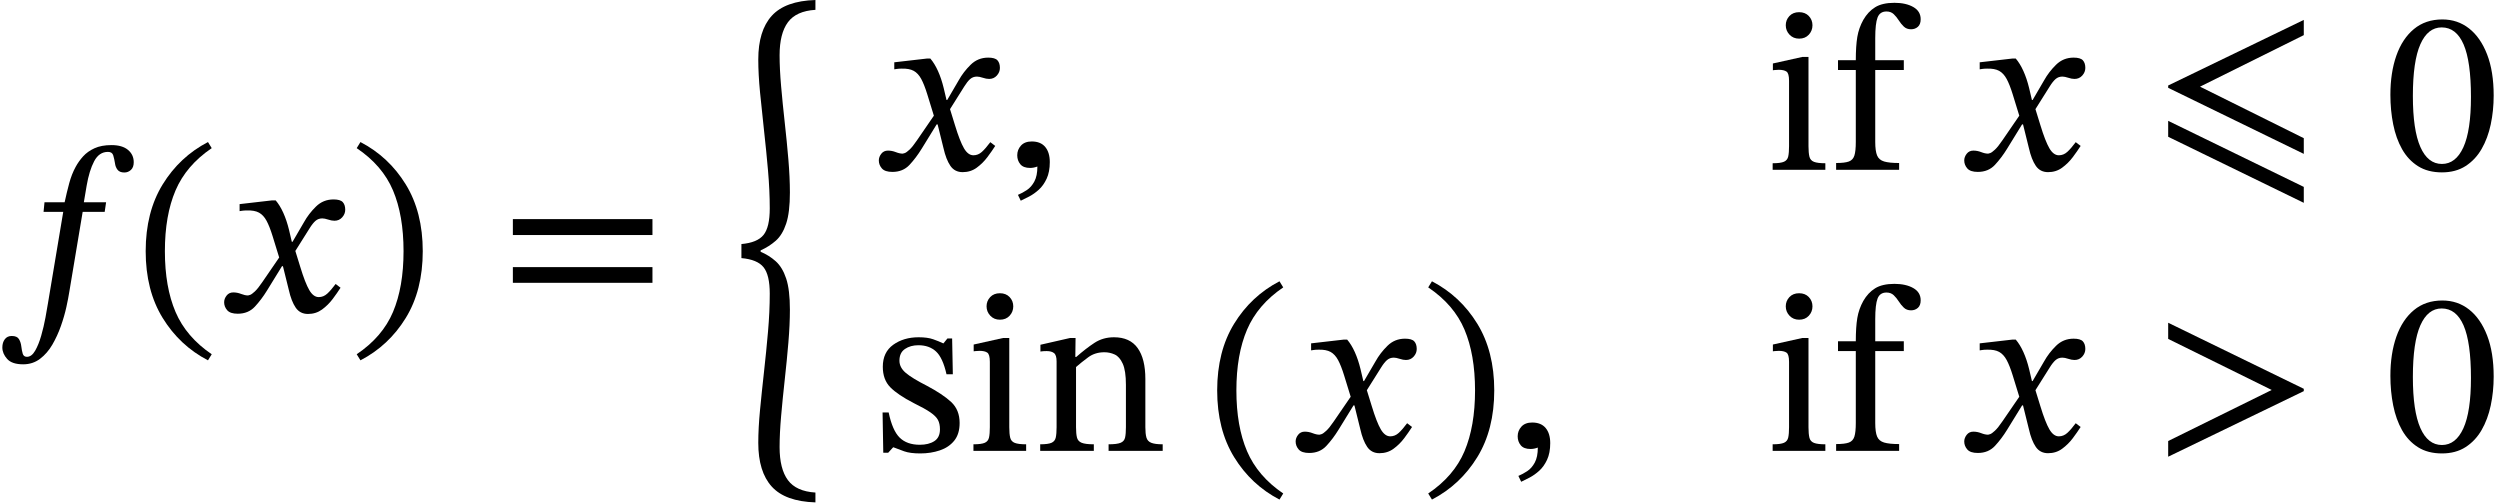
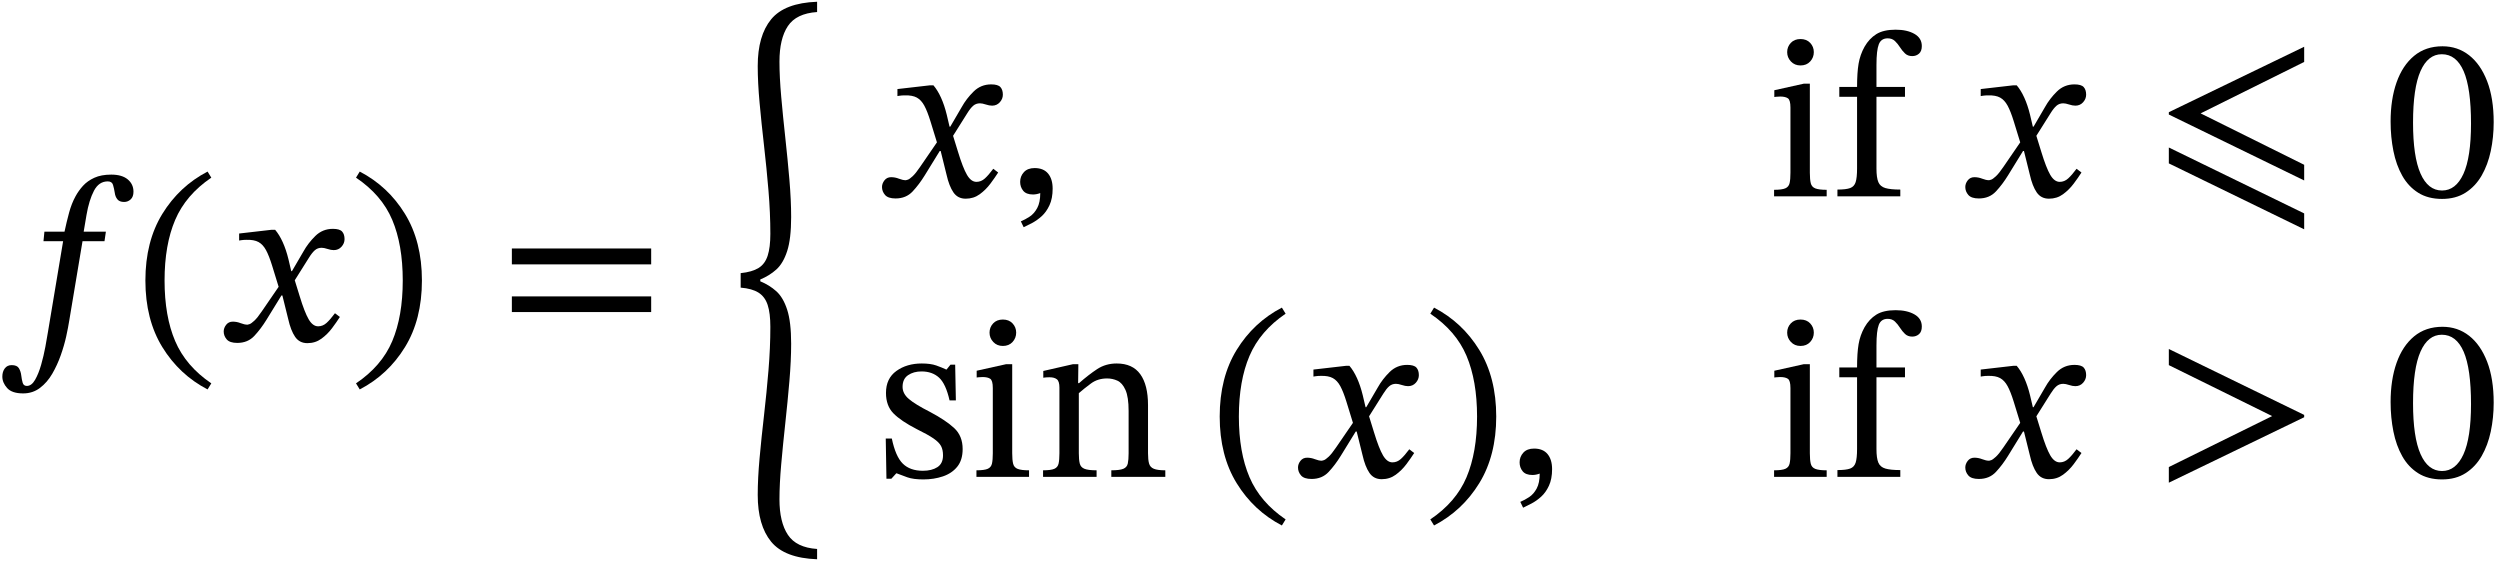
- <svg xmlns="http://www.w3.org/2000/svg" width="128.089" height="25.74" viewBox="0 0 128.089 25.74">
+ <svg xmlns="http://www.w3.org/2000/svg" width="128.341" height="28.8" viewBox="0 0 128.341 28.8">
  <g fill="#000000">
-     <path transform="matrix(0.012 0 0 -0.012 0 15.966)" d="M190 467L276 467Q285 509 295.5 548Q306 587 323 618Q336 642 355 663Q374 684 403.5 697.5Q433 711 476 711Q522 711 546.5 690.5Q571 670 571 638Q571 616 559 605Q547 594 531 594Q511 594 502 605.5Q493 617 491 633Q488 652 483.5 667Q479 682 461 682Q423 682 402 642Q381 602 370 538L358 467L453 467L447 426L353 426L296 85Q292 59 283.5 20Q275 -19 260 -61.5Q245 -104 223.5 -141Q202 -178 171 -201.5Q140 -225 99 -225Q51 -225 30.5 -202Q10 -179 10 -153Q10 -132 20.5 -118Q31 -104 50 -104Q73 -104 81 -117.5Q89 -131 91 -148.5Q93 -166 97 -179.5Q101 -193 115 -193Q135 -193 150 -167Q165 -141 176 -102.5Q187 -64 194 -26Q201 12 205 37L270 426L186 426Z" />
-     <path transform="matrix(0.012 0 0 -0.012 6.924 16.11)" d="M45 270Q45 437 117.5 555Q190 673 311 736L327 710Q218 636 172.5 529.5Q127 423 127 270Q127 117 172.5 10.5Q218 -96 327 -170L311 -196Q190 -133 117.5 -15Q45 103 45 270Z" />
-     <path transform="matrix(0.012 0 0 -0.012 11.208 15.966)" d="M315 298L364 382Q384 418 415 448.5Q446 479 490 479Q519 479 529.5 467.5Q540 456 540 435Q540 417 527 402.5Q514 388 494 388Q482 388 467 393Q452 398 442 398Q425 398 413 387.5Q401 377 388 356L327 259L348 191Q369 122 386.5 92Q404 62 427 62Q447 62 463 76.5Q479 91 499 118L520 102Q506 80 486.5 54Q467 28 441 9Q415 -10 381 -10Q347 -10 328.5 17Q310 44 299 93L274 194L270 194L206 90Q182 51 154 21Q126 -9 81 -9Q49 -9 36 6Q23 21 23 40Q23 55 33.5 68.5Q44 82 62 82Q79 82 95.5 75.5Q112 69 125 69Q127 69 134 71.5Q141 74 154 86Q167 98 186 126L258 231L230 322Q217 364 204 388Q191 412 172 422.5Q153 433 120 432Q108 432 98.5 430.5Q89 429 89 429L89 459L228 475L243 475Q261 454 275.5 422Q290 390 300 349L312 298Z" />
-     <path transform="matrix(0.012 0 0 -0.012 17.916 16.11)" d="M312 270Q312 103 239.5 -15Q167 -133 46 -196L30 -170Q140 -96 185 10.5Q230 117 230 270Q230 423 185 529.5Q140 636 30 710L46 736Q167 673 239.5 555Q312 437 312 270Z" />
-     <path transform="matrix(0.012 0 0 -0.012 25.533 15.966)" d="M658 327L62 327L62 395L658 395ZM658 123L62 123L62 190L658 190Z" />
-     <path transform="matrix(0.012 0 0 -0.012 37.507 16.104)" d="M40 240L40 300Q108 306 134.5 339Q161 372 161 452Q161 529 153.5 614.5Q146 700 136.5 785Q127 870 119.5 947.5Q112 1025 112 1088Q112 1211 169.5 1274.5Q227 1338 356 1342L356 1300Q274 1295 238.5 1247Q203 1199 203 1106Q203 1048 209.5 973.5Q216 899 225 818.5Q234 738 240.5 661Q247 584 247 520Q247 435 231 387Q215 339 186.5 314Q158 289 122 273L122 267Q158 252 186.5 226.5Q215 201 231 153Q247 105 247 20Q247 -44 240.5 -121Q234 -198 225 -279Q216 -360 209.5 -434.5Q203 -509 203 -567Q203 -660 238.5 -708Q274 -756 356 -761L356 -803Q227 -799 169.5 -735.5Q112 -672 112 -549Q112 -486 119.5 -408Q127 -330 136.5 -245Q146 -160 153.5 -74.5Q161 11 161 88Q161 168 134.5 201Q108 234 40 240Z" />
-     <path transform="matrix(0.012 0 0 -0.012 44.751 8.7)" d="M315 298L364 382Q384 418 415 448.5Q446 479 490 479Q519 479 529.5 467.5Q540 456 540 435Q540 417 527 402.5Q514 388 494 388Q482 388 467 393Q452 398 442 398Q425 398 413 387.5Q401 377 388 356L327 259L348 191Q369 122 386.5 92Q404 62 427 62Q447 62 463 76.5Q479 91 499 118L520 102Q506 80 486.5 54Q467 28 441 9Q415 -10 381 -10Q347 -10 328.5 17Q310 44 299 93L274 194L270 194L206 90Q182 51 154 21Q126 -9 81 -9Q49 -9 36 6Q23 21 23 40Q23 55 33.5 68.5Q44 82 62 82Q79 82 95.5 75.5Q112 69 125 69Q127 69 134 71.5Q141 74 154 86Q167 98 186 126L258 231L230 322Q217 364 204 388Q191 412 172 422.5Q153 433 120 432Q108 432 98.5 430.5Q89 429 89 429L89 459L228 475L243 475Q261 454 275.5 422Q290 390 300 349L312 298Z" />
-     <path transform="matrix(0.012 0 0 -0.012 51.459 8.7)" d="M70 -132L58 -107Q77 -99 96 -86.5Q115 -74 128 -50Q141 -26 141 14Q125 8 110 8Q81 8 68 24Q55 40 55 62Q55 86 71 103.5Q87 121 117 121Q155 121 174.5 97.5Q194 74 194 33Q194 -9 180.5 -38Q167 -67 147 -85Q127 -103 106 -114Q85 -125 70 -132Z" />
-     <path transform="matrix(0.012 0 0 -0.012 90.439 8.7)" d="M257 28L257 0L32 0L32 28Q66 28 80.5 34.5Q95 41 98.5 57Q102 73 102 101L102 380Q102 412 91 419.5Q80 427 58 427Q48 427 40.5 426Q33 425 33 425L33 454L159 482L185 482L185 101Q185 72 189 56Q193 40 208.5 34Q224 28 257 28ZM145 673Q171 673 186.5 656.5Q202 640 202 617Q202 594 186.5 577Q171 560 145 560Q120 560 104 577Q88 594 88 617Q88 640 103.5 656.5Q119 673 145 673Z" />
-     <path transform="matrix(0.012 0 0 -0.012 93.859 8.7)" d="M26 468L102 468Q102 529 108.5 567.5Q115 606 134 640Q154 675 184.5 694Q215 713 267 713Q316 713 347.5 695Q379 677 379 643Q379 621 367 610.5Q355 600 338 600Q319 600 307 611.5Q295 623 285.5 638Q276 653 264 664.5Q252 676 233 676Q205 676 195 650.5Q185 625 185 562L185 468L307 468L307 426L185 426L185 119Q185 80 193 61Q201 42 223 35.5Q245 29 287 29L287 0L18 0L18 29Q55 29 72.5 35.5Q90 42 96 61Q102 80 102 119L102 426L26 426Z" />
-     <path transform="matrix(0.012 0 0 -0.012 100.363 8.7)" d="M315 298L364 382Q384 418 415 448.5Q446 479 490 479Q519 479 529.5 467.5Q540 456 540 435Q540 417 527 402.5Q514 388 494 388Q482 388 467 393Q452 398 442 398Q425 398 413 387.5Q401 377 388 356L327 259L348 191Q369 122 386.5 92Q404 62 427 62Q447 62 463 76.5Q479 91 499 118L520 102Q506 80 486.5 54Q467 28 441 9Q415 -10 381 -10Q347 -10 328.5 17Q310 44 299 93L274 194L270 194L206 90Q182 51 154 21Q126 -9 81 -9Q49 -9 36 6Q23 21 23 40Q23 55 33.5 68.5Q44 82 62 82Q79 82 95.5 75.5Q112 69 125 69Q127 69 134 71.5Q141 74 154 86Q167 98 186 126L258 231L230 322Q217 364 204 388Q191 412 172 422.5Q153 433 120 432Q108 432 98.5 430.5Q89 429 89 429L89 459L228 475L243 475Q261 454 275.5 422Q290 390 300 349L312 298Z" />
-     <path transform="matrix(0.012 0 0 -0.012 110.404 8.7)" d="M636 68L57 350L57 360L636 640L636 575L193 355L636 135ZM636 -141L57 141L57 209L636 -73Z" />
-     <path transform="matrix(0.012 0 0 -0.012 122.149 8.7)" d="M468 317Q468 253 455.5 194Q443 135 416.5 89Q390 43 348 16Q306 -11 247 -11Q187 -11 145 15.5Q103 42 77 88Q51 134 39 194Q27 254 27 320Q27 415 52.5 487.5Q78 560 127.5 601Q177 642 249 642Q314 642 363 603.5Q412 565 440 492.5Q468 420 468 317ZM371 311Q371 463 339.5 535.5Q308 608 246 608Q187 608 155 536Q123 464 123 315Q123 170 155 97.5Q187 25 247 25Q306 25 338.5 96Q371 167 371 311Z" />
-     <path transform="matrix(0.012 0 0 -0.012 44.751 23.1)" d="M39 164L65 164Q81 87 112 56.5Q143 26 198 26Q236 26 260 41.5Q284 57 284 92Q284 116 275.5 132Q267 148 243 164.5Q219 181 172 204Q104 239 72 271.5Q40 304 40 359Q40 421 84.5 453Q129 485 193 485Q231 485 255 476.5Q279 468 298 459L299 459L316 480L336 480L339 327L312 327Q296 398 267 424.5Q238 451 192 451Q158 451 134.5 435Q111 419 111 385Q111 356 138 333Q165 310 228 278Q296 242 332 208.5Q368 175 368 119Q368 72 345 43.5Q322 15 283.5 2Q245 -11 200 -11Q157 -11 131.5 -2Q106 7 86 15L84 15L63 -8L42 -8Z" />
-     <path transform="matrix(0.012 0 0 -0.012 49.491 23.1)" d="M257 28L257 0L32 0L32 28Q66 28 80.5 34.5Q95 41 98.5 57Q102 73 102 101L102 380Q102 412 91 419.5Q80 427 58 427Q48 427 40.5 426Q33 425 33 425L33 454L159 482L185 482L185 101Q185 72 189 56Q193 40 208.5 34Q224 28 257 28ZM145 673Q171 673 186.5 656.5Q202 640 202 617Q202 594 186.5 577Q171 560 145 560Q120 560 104 577Q88 594 88 617Q88 640 103.5 656.5Q119 673 145 673Z" />
-     <path transform="matrix(0.012 0 0 -0.012 52.911 23.1)" d="M481 307L481 101Q481 73 485.5 57Q490 41 506 34.5Q522 28 555 28L555 0L324 0L324 28Q360 28 375.5 34.5Q391 41 394.5 57Q398 73 398 101L398 282Q398 342 384.5 372Q371 402 350 411.5Q329 421 306 421Q266 421 237 399.5Q208 378 185 358L185 101Q185 73 189 57Q193 41 209 34.5Q225 28 261 28L261 0L32 0L32 28Q66 28 80.5 34.5Q95 41 98.5 57Q102 73 102 101L102 382Q102 409 91 417.5Q80 426 60 426Q47 426 40 425Q33 424 33 424L33 453L160 482L183 482L182 401L186 401Q227 437 263.5 461Q300 485 347 485Q415 485 448 439Q481 393 481 307Z" />
-     <path transform="matrix(0.012 0 0 -0.012 61.823 23.244)" d="M45 270Q45 437 117.5 555Q190 673 311 736L327 710Q218 636 172.5 529.5Q127 423 127 270Q127 117 172.5 10.5Q218 -96 327 -170L311 -196Q190 -133 117.5 -15Q45 103 45 270Z" />
-     <path transform="matrix(0.012 0 0 -0.012 66.107 23.1)" d="M315 298L364 382Q384 418 415 448.5Q446 479 490 479Q519 479 529.5 467.5Q540 456 540 435Q540 417 527 402.5Q514 388 494 388Q482 388 467 393Q452 398 442 398Q425 398 413 387.5Q401 377 388 356L327 259L348 191Q369 122 386.5 92Q404 62 427 62Q447 62 463 76.5Q479 91 499 118L520 102Q506 80 486.5 54Q467 28 441 9Q415 -10 381 -10Q347 -10 328.5 17Q310 44 299 93L274 194L270 194L206 90Q182 51 154 21Q126 -9 81 -9Q49 -9 36 6Q23 21 23 40Q23 55 33.5 68.5Q44 82 62 82Q79 82 95.5 75.5Q112 69 125 69Q127 69 134 71.5Q141 74 154 86Q167 98 186 126L258 231L230 322Q217 364 204 388Q191 412 172 422.5Q153 433 120 432Q108 432 98.5 430.5Q89 429 89 429L89 459L228 475L243 475Q261 454 275.5 422Q290 390 300 349L312 298Z" />
-     <path transform="matrix(0.012 0 0 -0.012 72.815 23.244)" d="M312 270Q312 103 239.5 -15Q167 -133 46 -196L30 -170Q140 -96 185 10.5Q230 117 230 270Q230 423 185 529.5Q140 636 30 710L46 736Q167 673 239.5 555Q312 437 312 270Z" />
-     <path transform="matrix(0.012 0 0 -0.012 77.099 23.1)" d="M70 -132L58 -107Q77 -99 96 -86.5Q115 -74 128 -50Q141 -26 141 14Q125 8 110 8Q81 8 68 24Q55 40 55 62Q55 86 71 103.5Q87 121 117 121Q155 121 174.5 97.5Q194 74 194 33Q194 -9 180.5 -38Q167 -67 147 -85Q127 -103 106 -114Q85 -125 70 -132Z" />
-     <path transform="matrix(0.012 0 0 -0.012 90.439 23.1)" d="M257 28L257 0L32 0L32 28Q66 28 80.5 34.5Q95 41 98.5 57Q102 73 102 101L102 380Q102 412 91 419.5Q80 427 58 427Q48 427 40.5 426Q33 425 33 425L33 454L159 482L185 482L185 101Q185 72 189 56Q193 40 208.5 34Q224 28 257 28ZM145 673Q171 673 186.5 656.5Q202 640 202 617Q202 594 186.5 577Q171 560 145 560Q120 560 104 577Q88 594 88 617Q88 640 103.5 656.5Q119 673 145 673Z" />
-     <path transform="matrix(0.012 0 0 -0.012 93.859 23.1)" d="M26 468L102 468Q102 529 108.5 567.5Q115 606 134 640Q154 675 184.5 694Q215 713 267 713Q316 713 347.5 695Q379 677 379 643Q379 621 367 610.5Q355 600 338 600Q319 600 307 611.5Q295 623 285.5 638Q276 653 264 664.5Q252 676 233 676Q205 676 195 650.5Q185 625 185 562L185 468L307 468L307 426L185 426L185 119Q185 80 193 61Q201 42 223 35.5Q245 29 287 29L287 0L18 0L18 29Q55 29 72.5 35.5Q90 42 96 61Q102 80 102 119L102 426L26 426Z" />
-     <path transform="matrix(0.012 0 0 -0.012 100.363 23.1)" d="M315 298L364 382Q384 418 415 448.5Q446 479 490 479Q519 479 529.5 467.5Q540 456 540 435Q540 417 527 402.5Q514 388 494 388Q482 388 467 393Q452 398 442 398Q425 398 413 387.5Q401 377 388 356L327 259L348 191Q369 122 386.5 92Q404 62 427 62Q447 62 463 76.5Q479 91 499 118L520 102Q506 80 486.5 54Q467 28 441 9Q415 -10 381 -10Q347 -10 328.5 17Q310 44 299 93L274 194L270 194L206 90Q182 51 154 21Q126 -9 81 -9Q49 -9 36 6Q23 21 23 40Q23 55 33.5 68.5Q44 82 62 82Q79 82 95.5 75.5Q112 69 125 69Q127 69 134 71.5Q141 74 154 86Q167 98 186 126L258 231L230 322Q217 364 204 388Q191 412 172 422.5Q153 433 120 432Q108 432 98.5 430.5Q89 429 89 429L89 459L228 475L243 475Q261 454 275.5 422Q290 390 300 349L312 298Z" />
-     <path transform="matrix(0.012 0 0 -0.012 110.404 23.1)" d="M636 255L57 -25L57 42L499 260L57 478L57 547L636 265Z" />
-     <path transform="matrix(0.012 0 0 -0.012 122.149 23.1)" d="M468 317Q468 253 455.5 194Q443 135 416.5 89Q390 43 348 16Q306 -11 247 -11Q187 -11 145 15.5Q103 42 77 88Q51 134 39 194Q27 254 27 320Q27 415 52.5 487.5Q78 560 127.5 601Q177 642 249 642Q314 642 363 603.5Q412 565 440 492.5Q468 420 468 317ZM371 311Q371 463 339.5 535.5Q308 608 246 608Q187 608 155 536Q123 464 123 315Q123 170 155 97.5Q187 25 247 25Q306 25 338.5 96Q371 167 371 311Z" />
+     <path transform="matrix(0.012 0 0 -0.012 0 17.496)" d="M190 467L276 467Q285 509 295.5 548Q306 587 323 618Q336 642 355 663Q374 684 403.5 697.5Q433 711 476 711Q522 711 546.5 690.5Q571 670 571 638Q571 616 559 605Q547 594 531 594Q511 594 502 605.5Q493 617 491 633Q488 652 483.5 667Q479 682 461 682Q423 682 402 642Q381 602 370 538L358 467L453 467L447 426L353 426L296 85Q292 59 283.5 20Q275 -19 260 -61.5Q245 -104 223.5 -141Q202 -178 171 -201.5Q140 -225 99 -225Q51 -225 30.5 -202Q10 -179 10 -153Q10 -132 20.5 -118Q31 -104 50 -104Q73 -104 81 -117.5Q89 -131 91 -148.5Q93 -166 97 -179.5Q101 -193 115 -193Q135 -193 150 -167Q165 -141 176 -102.5Q187 -64 194 -26Q201 12 205 37L270 426L186 426Z" />
+     <path transform="matrix(0.012 0 0 -0.012 6.924 17.64)" d="M45 270Q45 437 117.5 555Q190 673 311 736L327 710Q218 636 172.5 529.5Q127 423 127 270Q127 117 172.5 10.5Q218 -96 327 -170L311 -196Q190 -133 117.5 -15Q45 103 45 270Z" />
+     <path transform="matrix(0.012 0 0 -0.012 11.208 17.496)" d="M315 298L364 382Q384 418 415 448.5Q446 479 490 479Q519 479 529.5 467.5Q540 456 540 435Q540 417 527 402.5Q514 388 494 388Q482 388 467 393Q452 398 442 398Q425 398 413 387.5Q401 377 388 356L327 259L348 191Q369 122 386.5 92Q404 62 427 62Q447 62 463 76.5Q479 91 499 118L520 102Q506 80 486.5 54Q467 28 441 9Q415 -10 381 -10Q347 -10 328.5 17Q310 44 299 93L274 194L270 194L206 90Q182 51 154 21Q126 -9 81 -9Q49 -9 36 6Q23 21 23 40Q23 55 33.5 68.5Q44 82 62 82Q79 82 95.5 75.5Q112 69 125 69Q127 69 134 71.5Q141 74 154 86Q167 98 186 126L258 231L230 322Q217 364 204 388Q191 412 172 422.5Q153 433 120 432Q108 432 98.5 430.5Q89 429 89 429L89 459L228 475L243 475Q261 454 275.5 422Q290 390 300 349L312 298Z" />
+     <path transform="matrix(0.012 0 0 -0.012 17.916 17.64)" d="M312 270Q312 103 239.5 -15Q167 -133 46 -196L30 -170Q140 -96 185 10.5Q230 117 230 270Q230 423 185 529.5Q140 636 30 710L46 736Q167 673 239.5 555Q312 437 312 270Z" />
+     <path transform="matrix(0.012 0 0 -0.012 25.533 17.496)" d="M658 327L62 327L62 395L658 395ZM658 123L62 123L62 190L658 190Z" />
+     <path transform="matrix(0.012 0 0 -0.012 37.507 17.634)" d="M43 239L43 301Q92 306 119.5 323Q147 340 158.5 375.5Q170 411 170 469Q170 558 162 654Q154 750 143 846Q132 942 124 1029Q116 1116 116 1187Q116 1317 173.5 1387Q231 1457 370 1462L370 1418Q281 1412 245 1358Q209 1304 209 1206Q209 1140 216.5 1055.5Q224 971 234 880Q244 789 251.5 701Q259 613 259 541Q259 448 242 395.5Q225 343 195.5 316.5Q166 290 127 274L127 266Q166 250 195.5 223.5Q225 197 242 144.5Q259 92 259 -1Q259 -73 251.5 -161Q244 -249 234 -340.5Q224 -432 216.5 -516.5Q209 -601 209 -667Q209 -764 245 -818.5Q281 -873 370 -879L370 -923Q231 -918 173.5 -848Q116 -778 116 -648Q116 -577 124 -489.5Q132 -402 143 -306.5Q154 -211 162 -114.5Q170 -18 170 71Q170 130 158.5 165Q147 200 119.5 217.5Q92 235 43 239Z" />
+     <path transform="matrix(0.012 0 0 -0.012 45.003 10.08)" d="M315 298L364 382Q384 418 415 448.5Q446 479 490 479Q519 479 529.5 467.5Q540 456 540 435Q540 417 527 402.5Q514 388 494 388Q482 388 467 393Q452 398 442 398Q425 398 413 387.5Q401 377 388 356L327 259L348 191Q369 122 386.5 92Q404 62 427 62Q447 62 463 76.5Q479 91 499 118L520 102Q506 80 486.5 54Q467 28 441 9Q415 -10 381 -10Q347 -10 328.5 17Q310 44 299 93L274 194L270 194L206 90Q182 51 154 21Q126 -9 81 -9Q49 -9 36 6Q23 21 23 40Q23 55 33.5 68.5Q44 82 62 82Q79 82 95.5 75.5Q112 69 125 69Q127 69 134 71.5Q141 74 154 86Q167 98 186 126L258 231L230 322Q217 364 204 388Q191 412 172 422.5Q153 433 120 432Q108 432 98.5 430.5Q89 429 89 429L89 459L228 475L243 475Q261 454 275.5 422Q290 390 300 349L312 298Z" />
+     <path transform="matrix(0.012 0 0 -0.012 51.711 10.08)" d="M70 -132L58 -107Q77 -99 96 -86.5Q115 -74 128 -50Q141 -26 141 14Q125 8 110 8Q81 8 68 24Q55 40 55 62Q55 86 71 103.5Q87 121 117 121Q155 121 174.5 97.5Q194 74 194 33Q194 -9 180.5 -38Q167 -67 147 -85Q127 -103 106 -114Q85 -125 70 -132Z" />
+     <path transform="matrix(0.012 0 0 -0.012 90.691 10.08)" d="M257 28L257 0L32 0L32 28Q66 28 80.5 34.5Q95 41 98.5 57Q102 73 102 101L102 380Q102 412 91 419.5Q80 427 58 427Q48 427 40.5 426Q33 425 33 425L33 454L159 482L185 482L185 101Q185 72 189 56Q193 40 208.5 34Q224 28 257 28ZM145 673Q171 673 186.5 656.5Q202 640 202 617Q202 594 186.5 577Q171 560 145 560Q120 560 104 577Q88 594 88 617Q88 640 103.5 656.5Q119 673 145 673Z" />
+     <path transform="matrix(0.012 0 0 -0.012 94.111 10.08)" d="M26 468L102 468Q102 529 108.5 567.5Q115 606 134 640Q154 675 184.5 694Q215 713 267 713Q316 713 347.5 695Q379 677 379 643Q379 621 367 610.5Q355 600 338 600Q319 600 307 611.5Q295 623 285.5 638Q276 653 264 664.5Q252 676 233 676Q205 676 195 650.5Q185 625 185 562L185 468L307 468L307 426L185 426L185 119Q185 80 193 61Q201 42 223 35.5Q245 29 287 29L287 0L18 0L18 29Q55 29 72.5 35.5Q90 42 96 61Q102 80 102 119L102 426L26 426Z" />
+     <path transform="matrix(0.012 0 0 -0.012 100.615 10.08)" d="M315 298L364 382Q384 418 415 448.5Q446 479 490 479Q519 479 529.5 467.5Q540 456 540 435Q540 417 527 402.5Q514 388 494 388Q482 388 467 393Q452 398 442 398Q425 398 413 387.5Q401 377 388 356L327 259L348 191Q369 122 386.5 92Q404 62 427 62Q447 62 463 76.5Q479 91 499 118L520 102Q506 80 486.5 54Q467 28 441 9Q415 -10 381 -10Q347 -10 328.5 17Q310 44 299 93L274 194L270 194L206 90Q182 51 154 21Q126 -9 81 -9Q49 -9 36 6Q23 21 23 40Q23 55 33.5 68.5Q44 82 62 82Q79 82 95.5 75.5Q112 69 125 69Q127 69 134 71.5Q141 74 154 86Q167 98 186 126L258 231L230 322Q217 364 204 388Q191 412 172 422.5Q153 433 120 432Q108 432 98.5 430.5Q89 429 89 429L89 459L228 475L243 475Q261 454 275.5 422Q290 390 300 349L312 298Z" />
+     <path transform="matrix(0.012 0 0 -0.012 110.656 10.08)" d="M636 68L57 350L57 360L636 640L636 575L193 355L636 135ZM636 -141L57 141L57 209L636 -73Z" />
+     <path transform="matrix(0.012 0 0 -0.012 122.401 10.08)" d="M468 317Q468 253 455.5 194Q443 135 416.5 89Q390 43 348 16Q306 -11 247 -11Q187 -11 145 15.5Q103 42 77 88Q51 134 39 194Q27 254 27 320Q27 415 52.5 487.5Q78 560 127.5 601Q177 642 249 642Q314 642 363 603.5Q412 565 440 492.5Q468 420 468 317ZM371 311Q371 463 339.5 535.5Q308 608 246 608Q187 608 155 536Q123 464 123 315Q123 170 155 97.5Q187 25 247 25Q306 25 338.5 96Q371 167 371 311Z" />
+     <path transform="matrix(0.012 0 0 -0.012 45.003 24.48)" d="M39 164L65 164Q81 87 112 56.5Q143 26 198 26Q236 26 260 41.5Q284 57 284 92Q284 116 275.5 132Q267 148 243 164.5Q219 181 172 204Q104 239 72 271.5Q40 304 40 359Q40 421 84.5 453Q129 485 193 485Q231 485 255 476.5Q279 468 298 459L299 459L316 480L336 480L339 327L312 327Q296 398 267 424.5Q238 451 192 451Q158 451 134.5 435Q111 419 111 385Q111 356 138 333Q165 310 228 278Q296 242 332 208.5Q368 175 368 119Q368 72 345 43.5Q322 15 283.5 2Q245 -11 200 -11Q157 -11 131.5 -2Q106 7 86 15L84 15L63 -8L42 -8Z" />
+     <path transform="matrix(0.012 0 0 -0.012 49.743 24.48)" d="M257 28L257 0L32 0L32 28Q66 28 80.5 34.5Q95 41 98.5 57Q102 73 102 101L102 380Q102 412 91 419.5Q80 427 58 427Q48 427 40.5 426Q33 425 33 425L33 454L159 482L185 482L185 101Q185 72 189 56Q193 40 208.5 34Q224 28 257 28ZM145 673Q171 673 186.5 656.5Q202 640 202 617Q202 594 186.5 577Q171 560 145 560Q120 560 104 577Q88 594 88 617Q88 640 103.5 656.5Q119 673 145 673Z" />
+     <path transform="matrix(0.012 0 0 -0.012 53.163 24.48)" d="M481 307L481 101Q481 73 485.5 57Q490 41 506 34.5Q522 28 555 28L555 0L324 0L324 28Q360 28 375.5 34.5Q391 41 394.5 57Q398 73 398 101L398 282Q398 342 384.5 372Q371 402 350 411.5Q329 421 306 421Q266 421 237 399.5Q208 378 185 358L185 101Q185 73 189 57Q193 41 209 34.5Q225 28 261 28L261 0L32 0L32 28Q66 28 80.5 34.5Q95 41 98.5 57Q102 73 102 101L102 382Q102 409 91 417.5Q80 426 60 426Q47 426 40 425Q33 424 33 424L33 453L160 482L183 482L182 401L186 401Q227 437 263.5 461Q300 485 347 485Q415 485 448 439Q481 393 481 307Z" />
+     <path transform="matrix(0.012 0 0 -0.012 62.075 24.624)" d="M45 270Q45 437 117.5 555Q190 673 311 736L327 710Q218 636 172.5 529.5Q127 423 127 270Q127 117 172.5 10.5Q218 -96 327 -170L311 -196Q190 -133 117.5 -15Q45 103 45 270Z" />
+     <path transform="matrix(0.012 0 0 -0.012 66.359 24.48)" d="M315 298L364 382Q384 418 415 448.5Q446 479 490 479Q519 479 529.5 467.5Q540 456 540 435Q540 417 527 402.5Q514 388 494 388Q482 388 467 393Q452 398 442 398Q425 398 413 387.5Q401 377 388 356L327 259L348 191Q369 122 386.5 92Q404 62 427 62Q447 62 463 76.5Q479 91 499 118L520 102Q506 80 486.5 54Q467 28 441 9Q415 -10 381 -10Q347 -10 328.5 17Q310 44 299 93L274 194L270 194L206 90Q182 51 154 21Q126 -9 81 -9Q49 -9 36 6Q23 21 23 40Q23 55 33.5 68.5Q44 82 62 82Q79 82 95.5 75.5Q112 69 125 69Q127 69 134 71.5Q141 74 154 86Q167 98 186 126L258 231L230 322Q217 364 204 388Q191 412 172 422.5Q153 433 120 432Q108 432 98.5 430.5Q89 429 89 429L89 459L228 475L243 475Q261 454 275.5 422Q290 390 300 349L312 298Z" />
+     <path transform="matrix(0.012 0 0 -0.012 73.067 24.624)" d="M312 270Q312 103 239.5 -15Q167 -133 46 -196L30 -170Q140 -96 185 10.5Q230 117 230 270Q230 423 185 529.5Q140 636 30 710L46 736Q167 673 239.5 555Q312 437 312 270Z" />
+     <path transform="matrix(0.012 0 0 -0.012 77.351 24.48)" d="M70 -132L58 -107Q77 -99 96 -86.5Q115 -74 128 -50Q141 -26 141 14Q125 8 110 8Q81 8 68 24Q55 40 55 62Q55 86 71 103.5Q87 121 117 121Q155 121 174.5 97.5Q194 74 194 33Q194 -9 180.5 -38Q167 -67 147 -85Q127 -103 106 -114Q85 -125 70 -132Z" />
+     <path transform="matrix(0.012 0 0 -0.012 90.691 24.48)" d="M257 28L257 0L32 0L32 28Q66 28 80.5 34.5Q95 41 98.5 57Q102 73 102 101L102 380Q102 412 91 419.5Q80 427 58 427Q48 427 40.5 426Q33 425 33 425L33 454L159 482L185 482L185 101Q185 72 189 56Q193 40 208.5 34Q224 28 257 28ZM145 673Q171 673 186.5 656.5Q202 640 202 617Q202 594 186.5 577Q171 560 145 560Q120 560 104 577Q88 594 88 617Q88 640 103.5 656.5Q119 673 145 673Z" />
+     <path transform="matrix(0.012 0 0 -0.012 94.111 24.48)" d="M26 468L102 468Q102 529 108.5 567.5Q115 606 134 640Q154 675 184.5 694Q215 713 267 713Q316 713 347.5 695Q379 677 379 643Q379 621 367 610.5Q355 600 338 600Q319 600 307 611.5Q295 623 285.5 638Q276 653 264 664.5Q252 676 233 676Q205 676 195 650.5Q185 625 185 562L185 468L307 468L307 426L185 426L185 119Q185 80 193 61Q201 42 223 35.5Q245 29 287 29L287 0L18 0L18 29Q55 29 72.5 35.5Q90 42 96 61Q102 80 102 119L102 426L26 426Z" />
+     <path transform="matrix(0.012 0 0 -0.012 100.615 24.48)" d="M315 298L364 382Q384 418 415 448.5Q446 479 490 479Q519 479 529.5 467.5Q540 456 540 435Q540 417 527 402.5Q514 388 494 388Q482 388 467 393Q452 398 442 398Q425 398 413 387.5Q401 377 388 356L327 259L348 191Q369 122 386.5 92Q404 62 427 62Q447 62 463 76.5Q479 91 499 118L520 102Q506 80 486.5 54Q467 28 441 9Q415 -10 381 -10Q347 -10 328.5 17Q310 44 299 93L274 194L270 194L206 90Q182 51 154 21Q126 -9 81 -9Q49 -9 36 6Q23 21 23 40Q23 55 33.5 68.5Q44 82 62 82Q79 82 95.5 75.5Q112 69 125 69Q127 69 134 71.5Q141 74 154 86Q167 98 186 126L258 231L230 322Q217 364 204 388Q191 412 172 422.5Q153 433 120 432Q108 432 98.5 430.5Q89 429 89 429L89 459L228 475L243 475Q261 454 275.5 422Q290 390 300 349L312 298Z" />
+     <path transform="matrix(0.012 0 0 -0.012 110.656 24.48)" d="M636 255L57 -25L57 42L499 260L57 478L57 547L636 265Z" />
+     <path transform="matrix(0.012 0 0 -0.012 122.401 24.48)" d="M468 317Q468 253 455.5 194Q443 135 416.5 89Q390 43 348 16Q306 -11 247 -11Q187 -11 145 15.5Q103 42 77 88Q51 134 39 194Q27 254 27 320Q27 415 52.5 487.5Q78 560 127.5 601Q177 642 249 642Q314 642 363 603.5Q412 565 440 492.5Q468 420 468 317ZM371 311Q371 463 339.5 535.5Q308 608 246 608Q187 608 155 536Q123 464 123 315Q123 170 155 97.5Q187 25 247 25Q306 25 338.5 96Q371 167 371 311Z" />
  </g>
</svg>
